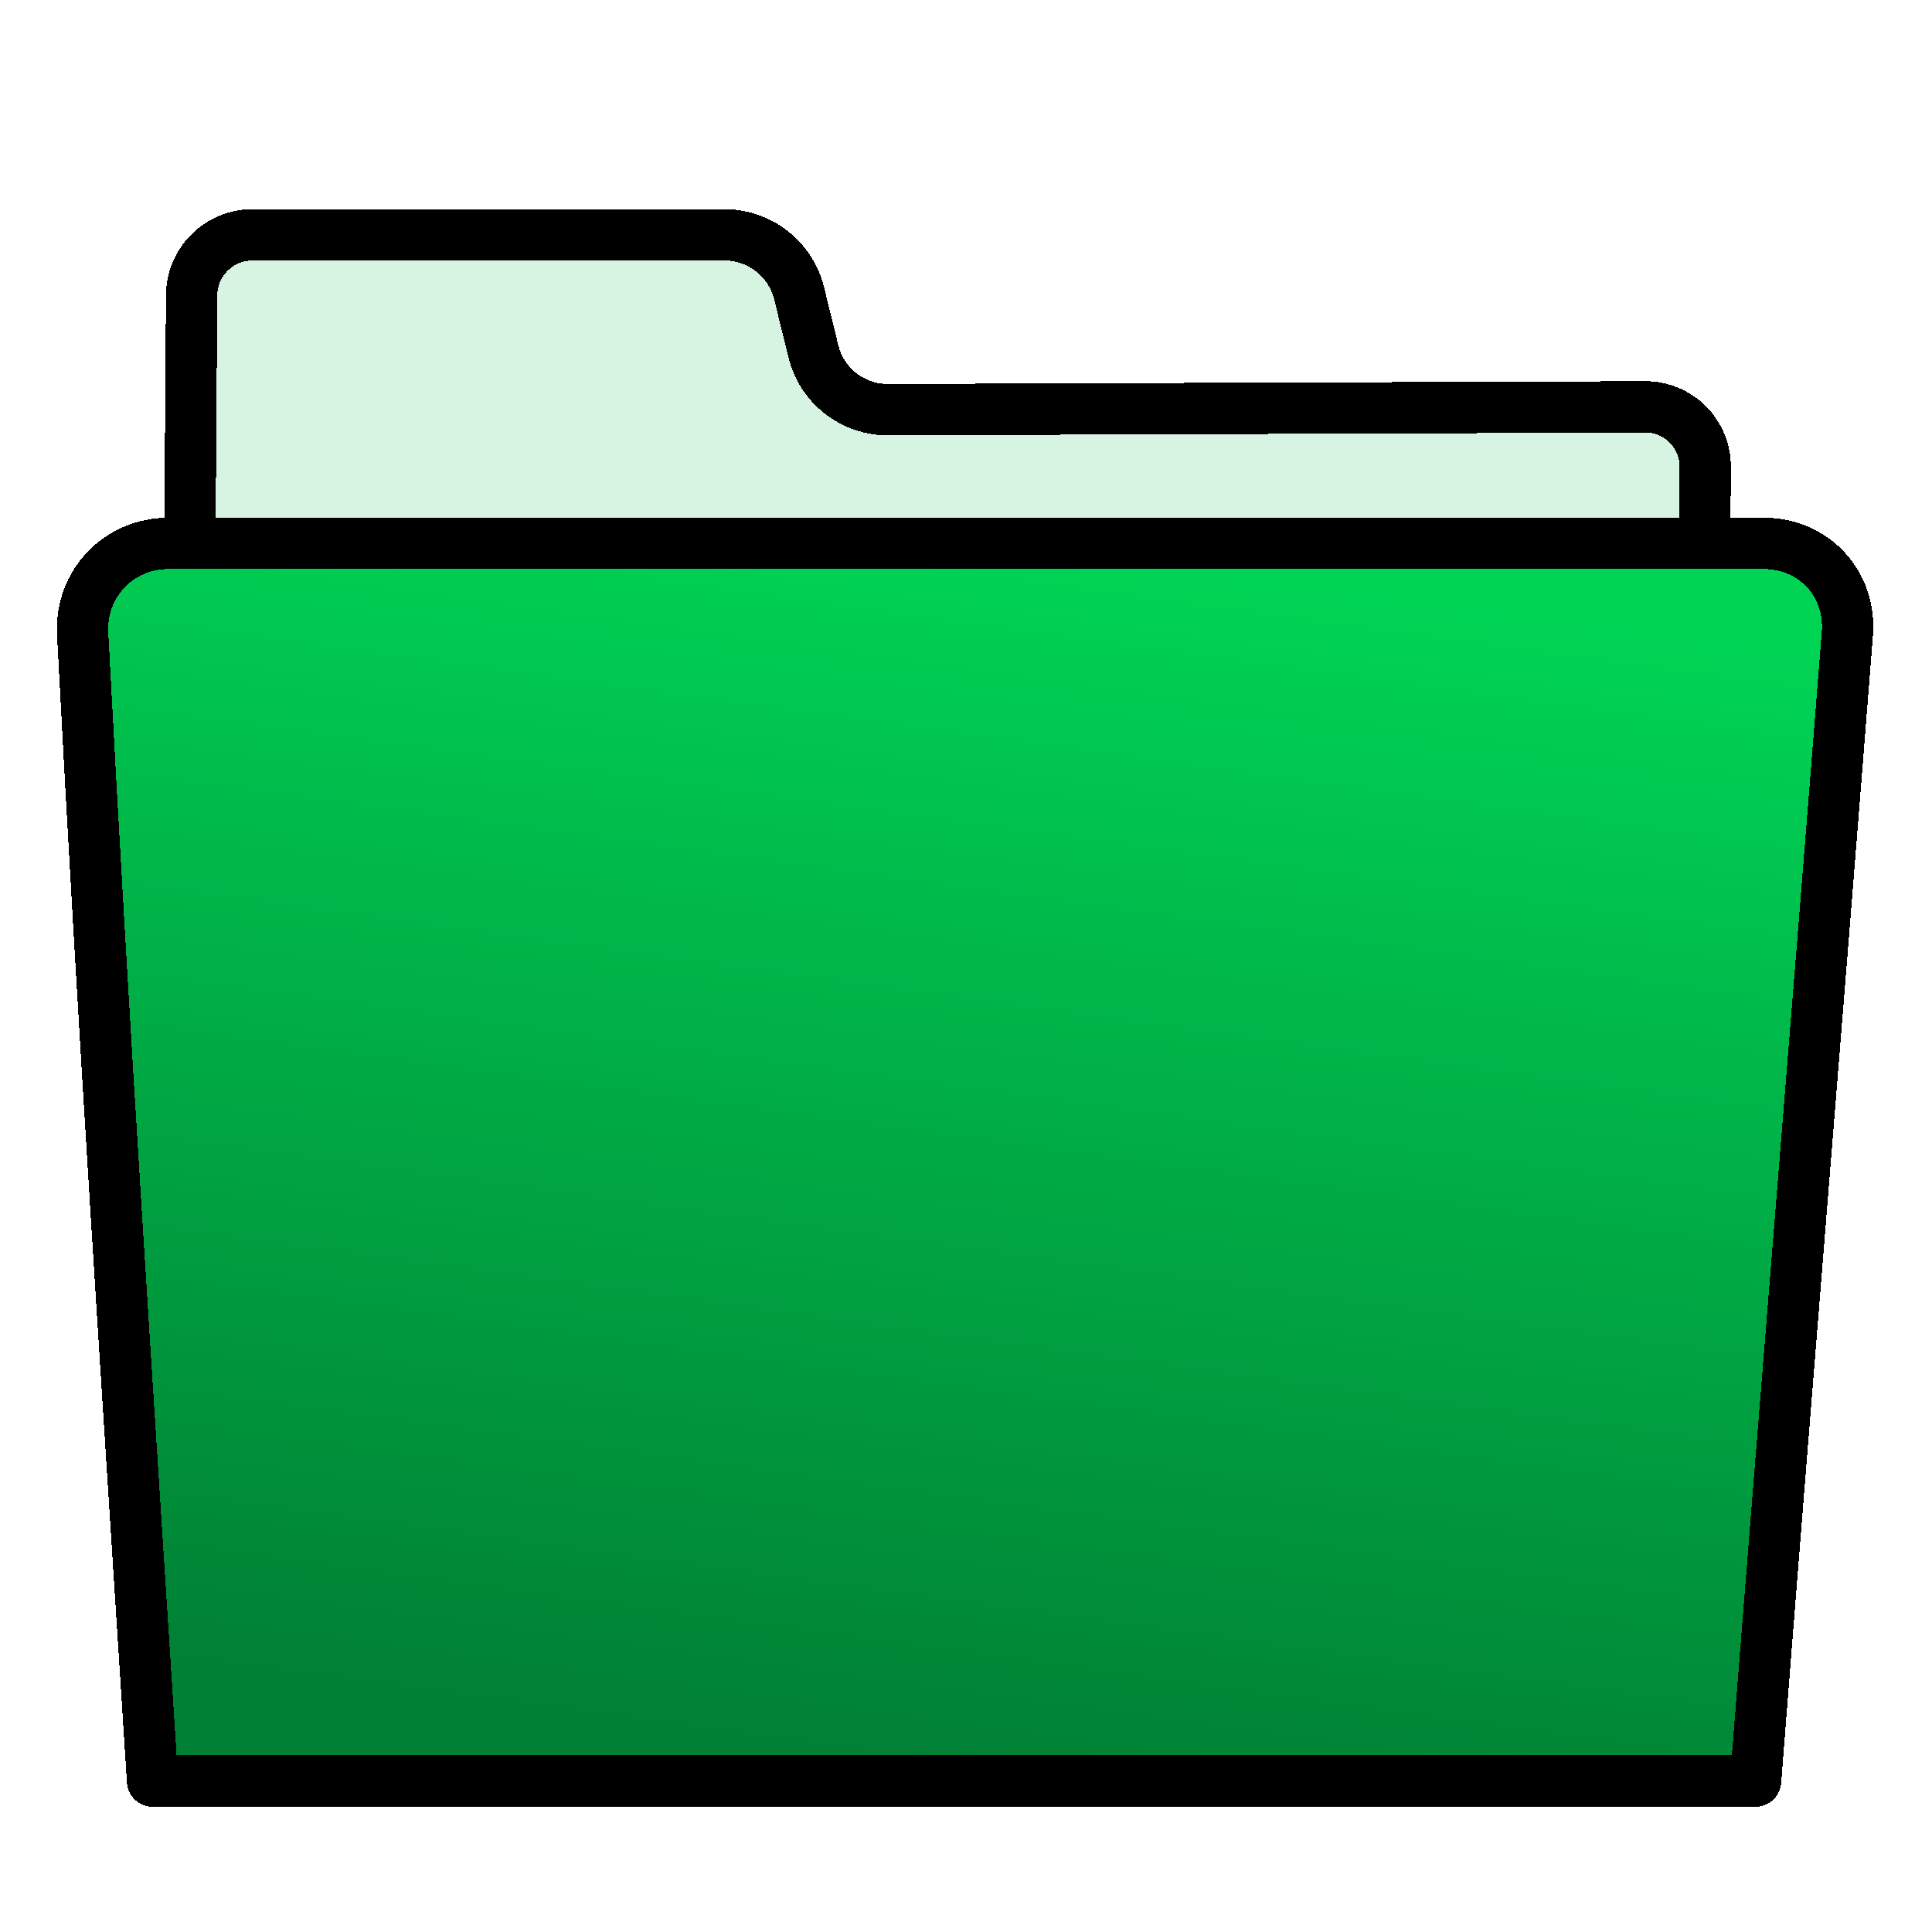
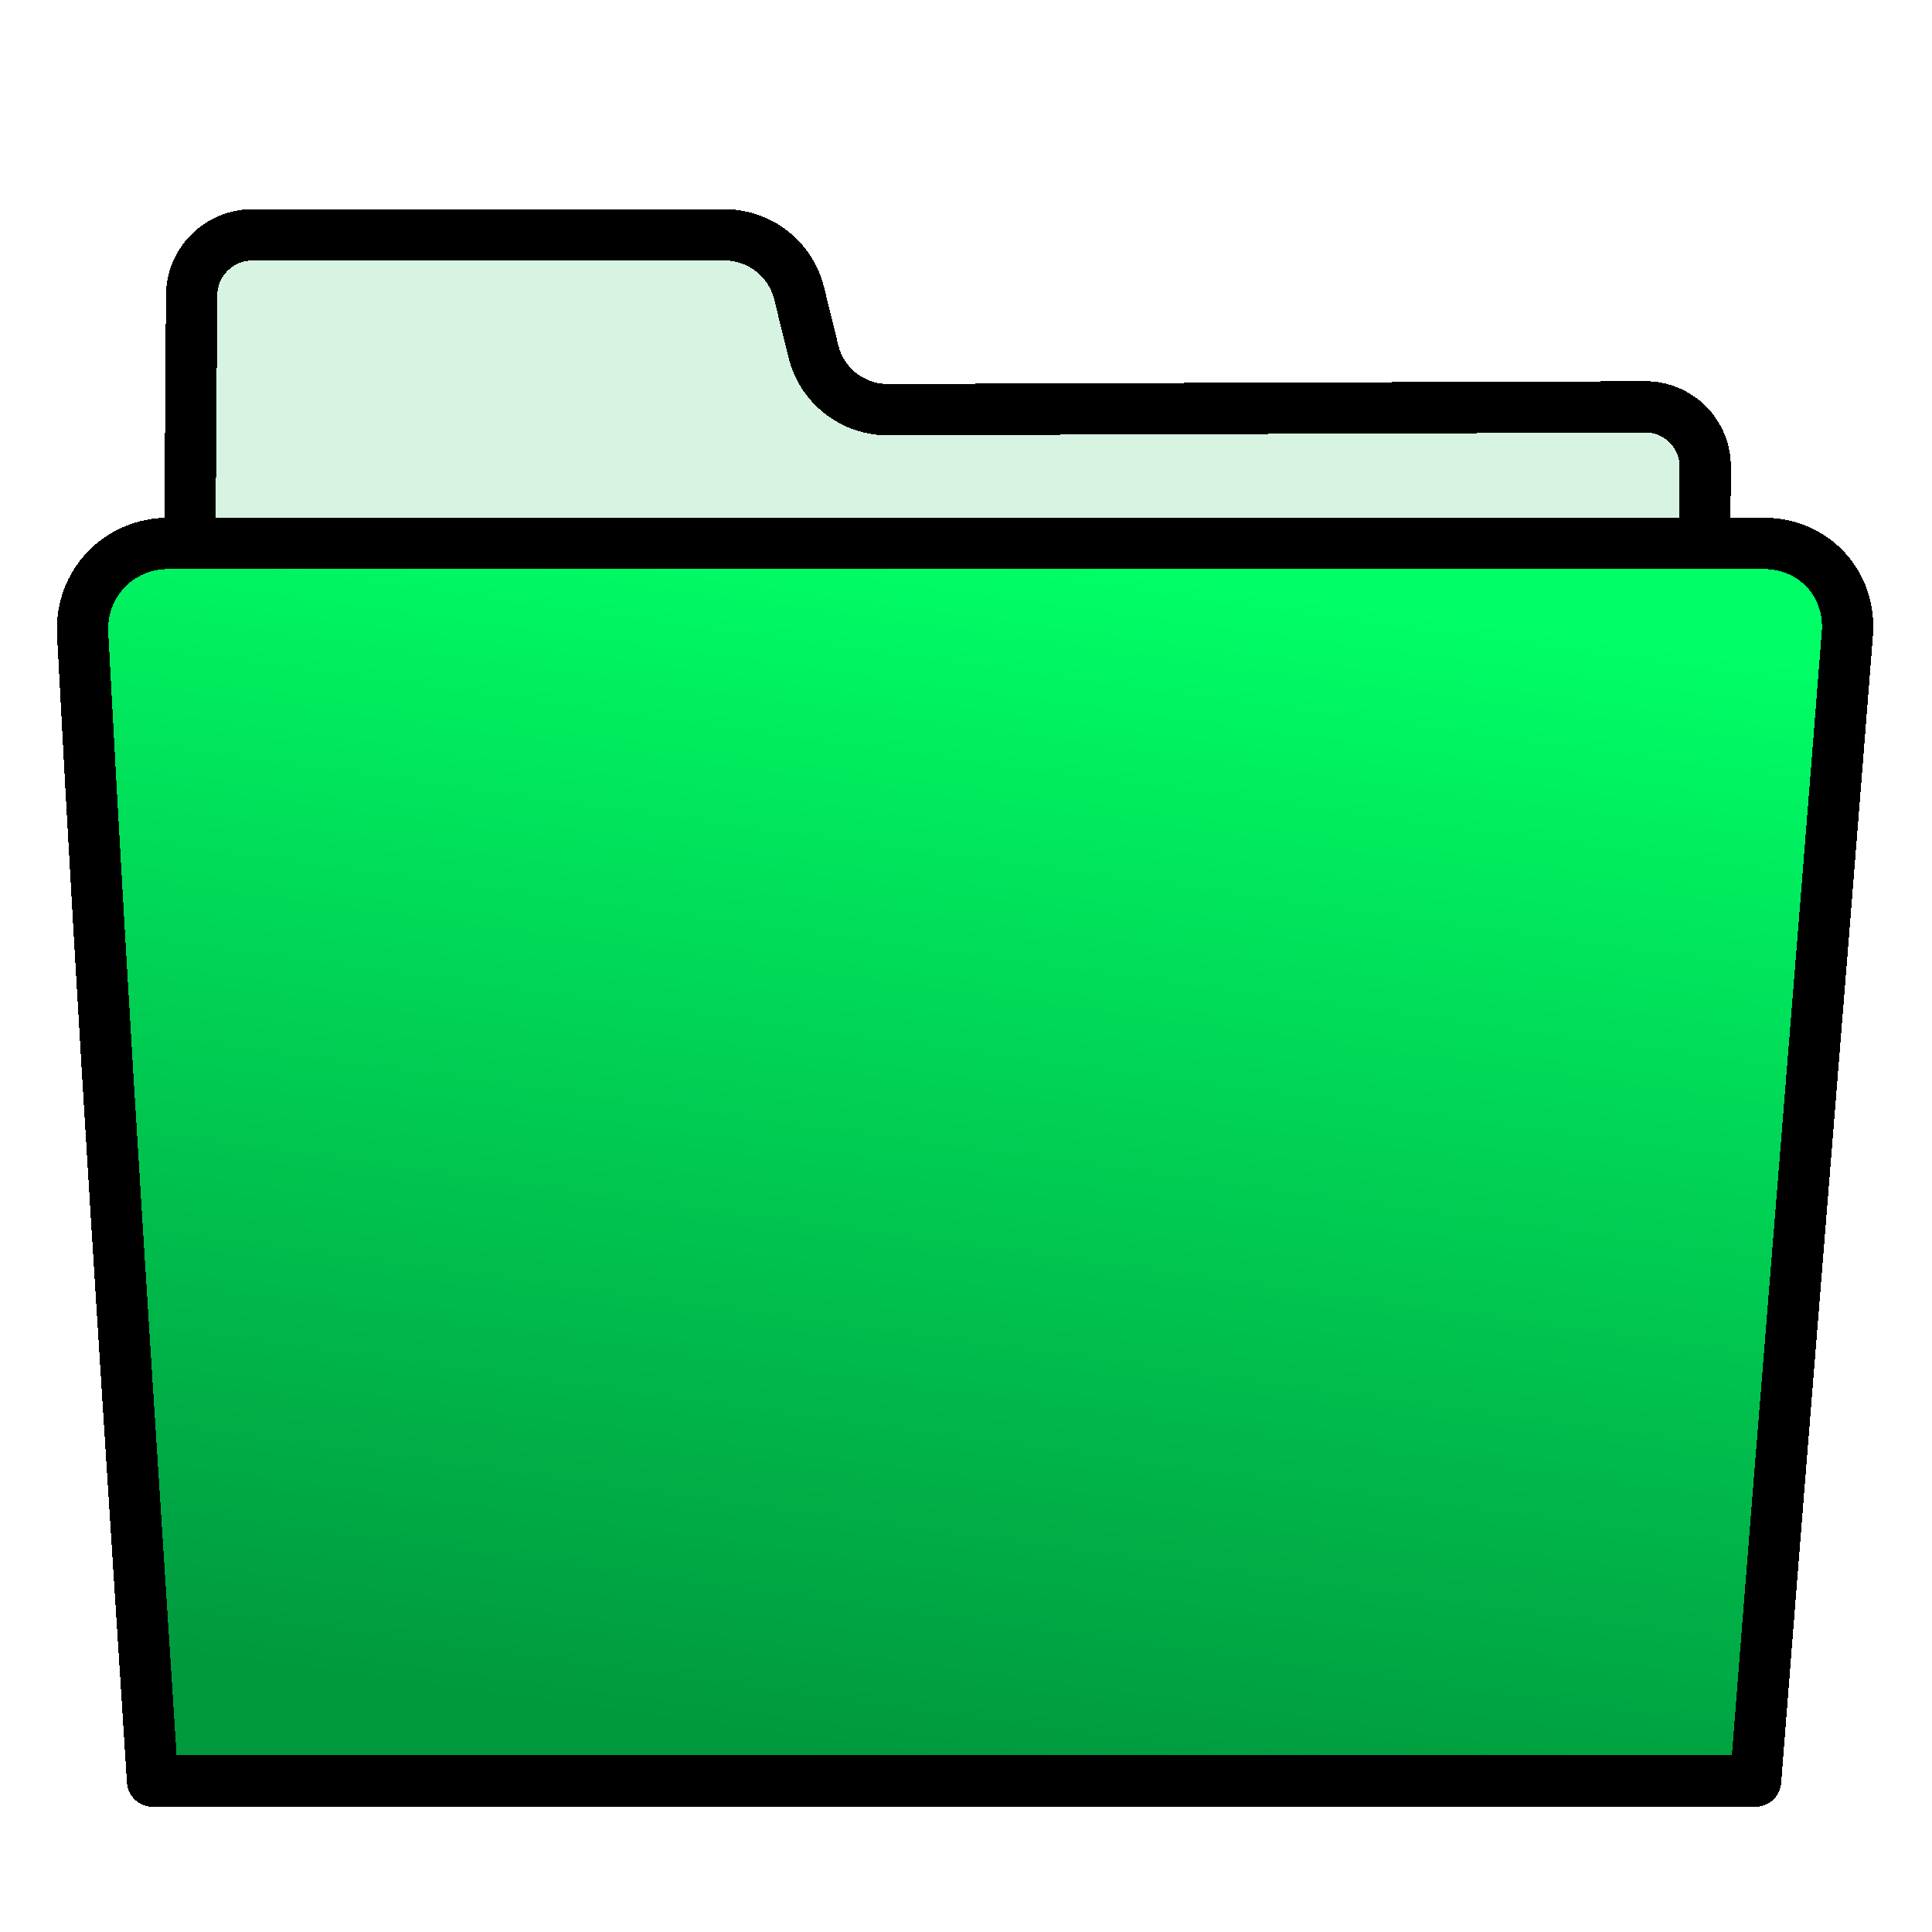
<svg xmlns="http://www.w3.org/2000/svg" width="64" height="64" shape-rendering="crispEdges" version="1.1" viewBox="0 0 64 64">
  <defs>
    <linearGradient id="linearGradient2757" x1="34.676" x2="28" y1="18.183" y2="59" gradientTransform="matrix(1.1608 0 .17337 1 -10.057 -.183)" gradientUnits="userSpaceOnUse">
-       <stop stop-color="#00d455" offset="0" />
-       <stop stop-color="#008034" offset="1" />
+       <stop stop-color="#0f6" offset="0" />
+       <stop stop-color="#00993e" offset="1" />
    </linearGradient>
  </defs>
  <path d="m56.18 59 0.308-43.529a1.979 1.979 45.097 0 0-1.986-1.993l-25.081 0.093a2.541 2.541 37.997 0 1-2.477-1.935l-0.47-1.914a2.55 2.55 38.102 0 0-2.477-1.942h-15.635a2.014 2.014 135.2 0 0-2.014 2l-0.349 49.22" fill="#d7f4e2" stroke="#000" stroke-linecap="round" stroke-linejoin="round" stroke-width="1.7" />
  <path d="m5.054 59c-0.838-13.093-1.598-24.377-2.316-38.004-0.087-1.655 1.188-2.996 2.845-2.996 16.272 7.91e-4 36.578 7.91e-4 52.847 0 1.657-8e-5 2.896 1.339 2.766 2.991-1.012 12.875-2.024 25.011-3.04 38.009-17.699 1e-3 -35.4 1e-3 -53.102 0z" fill="url(#linearGradient2757)" stroke="#000" stroke-linejoin="round" stroke-width="1.7" />
</svg>
